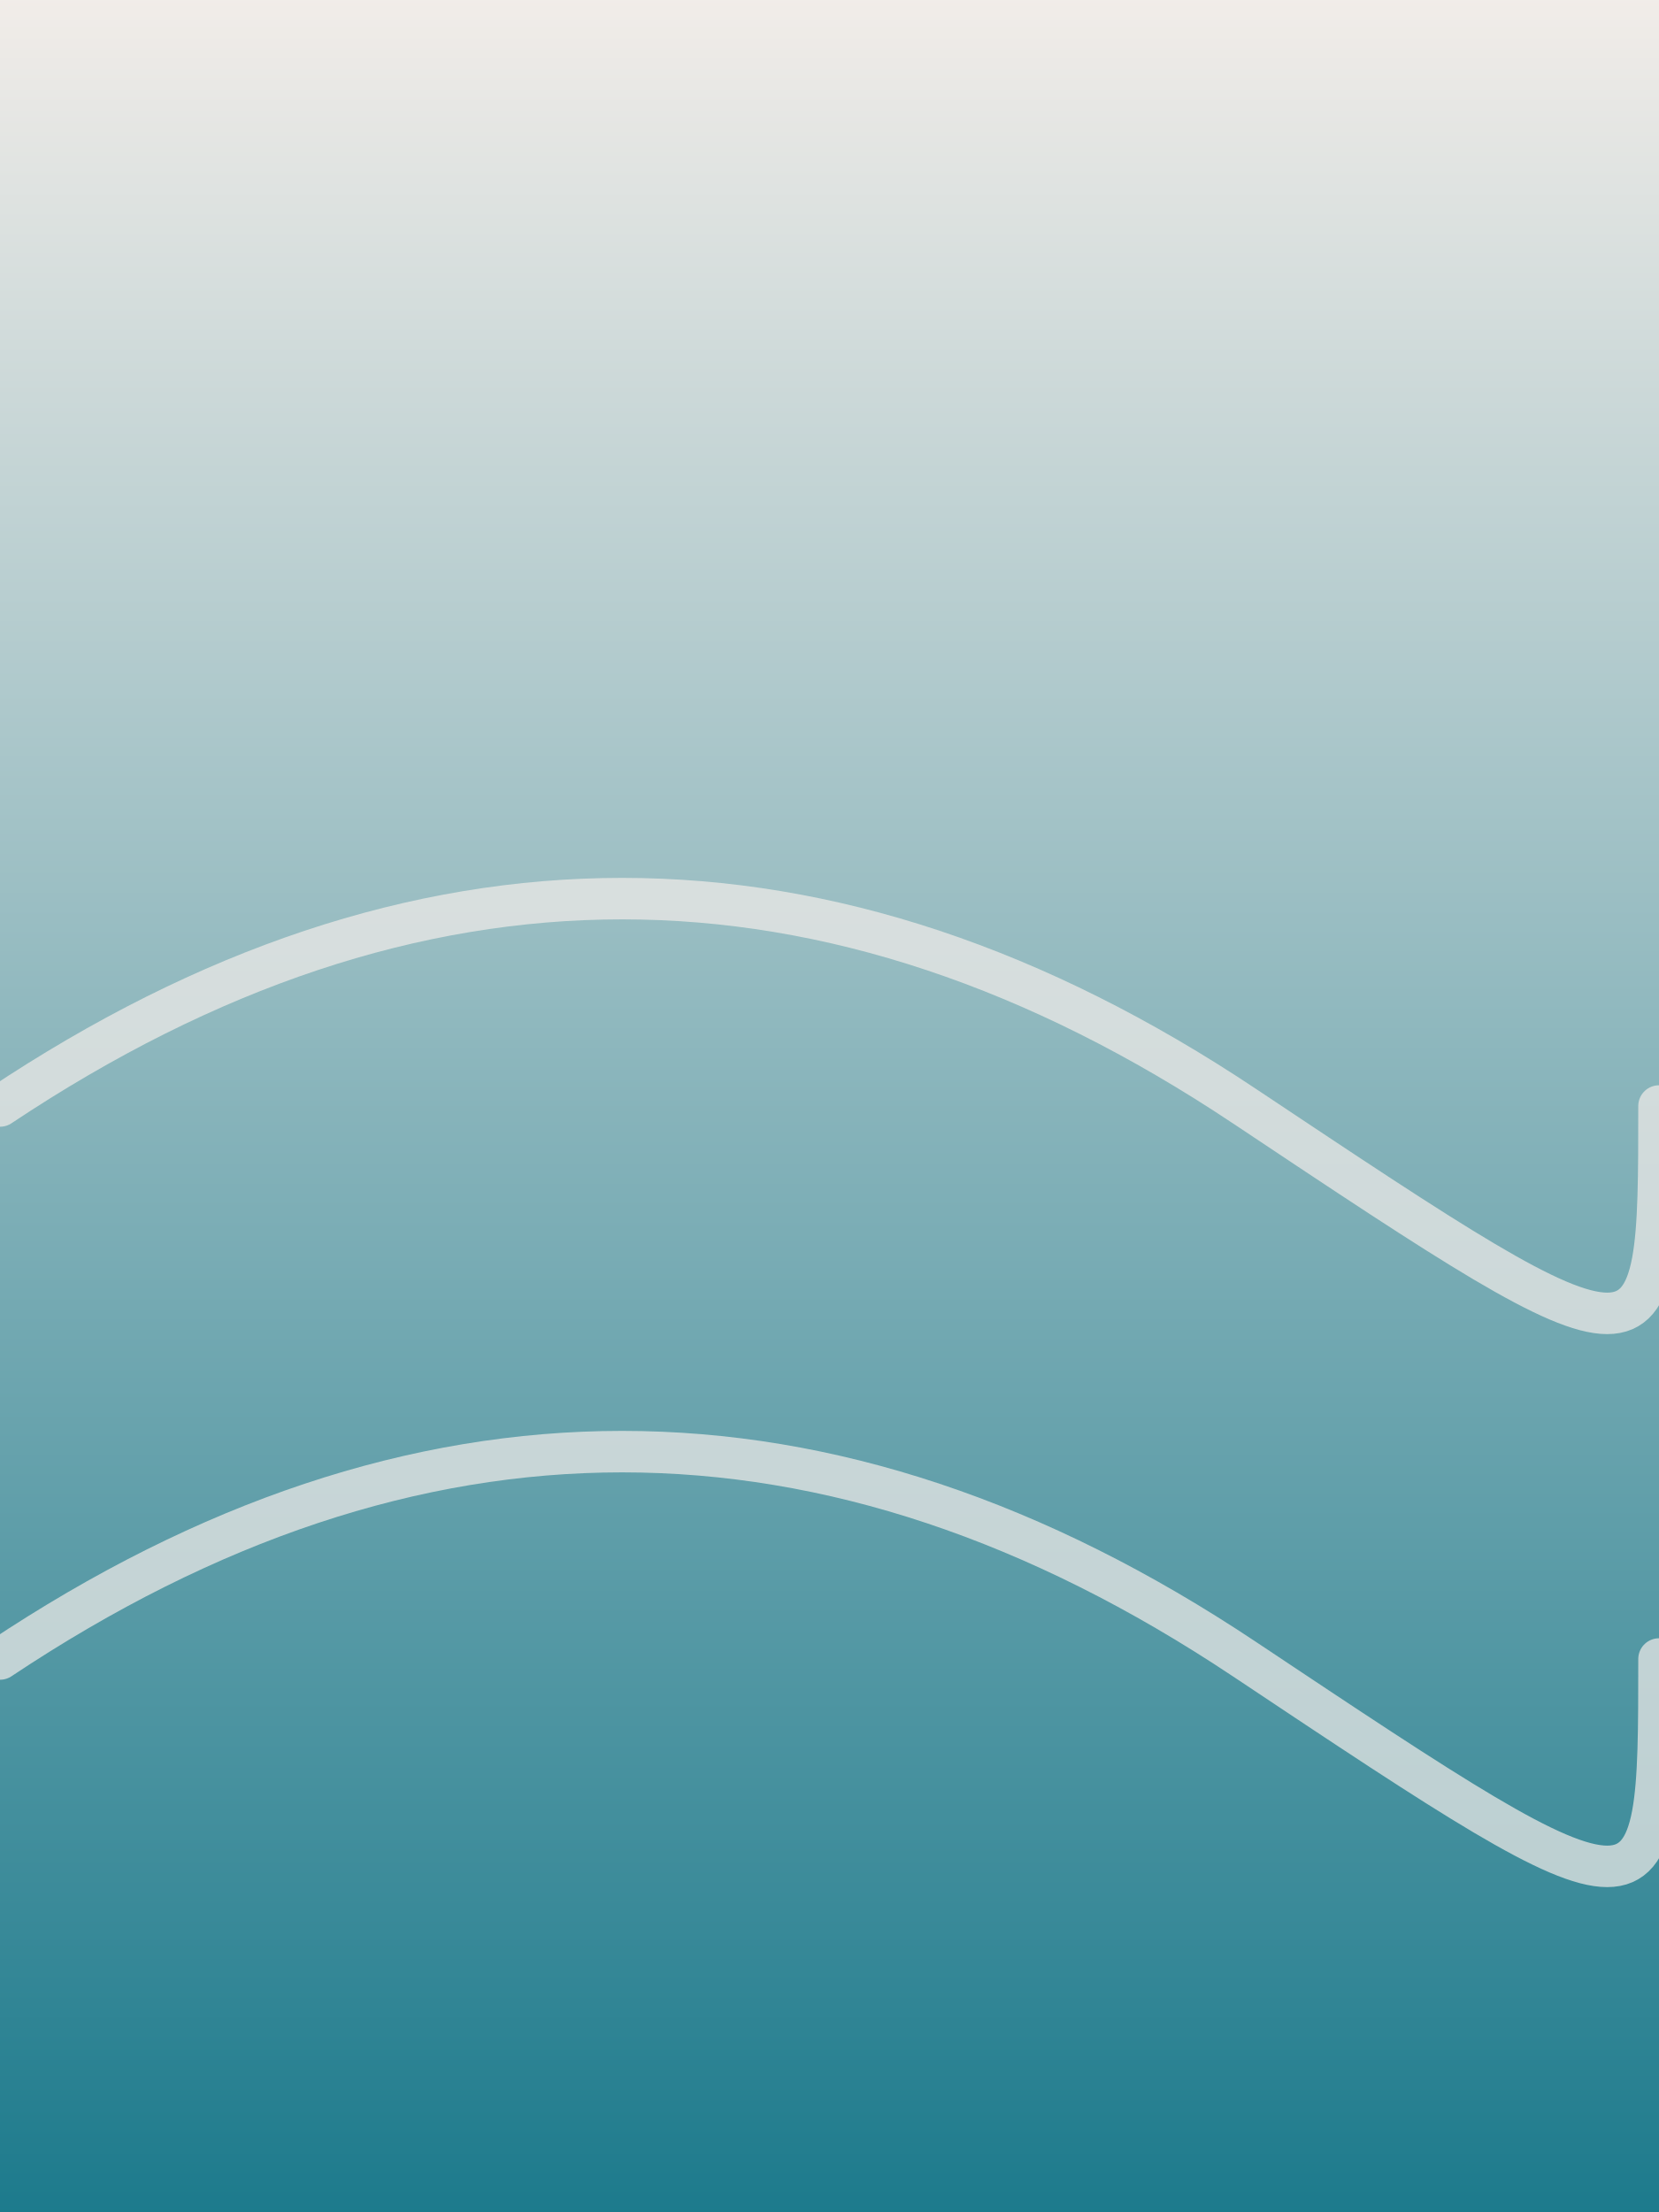
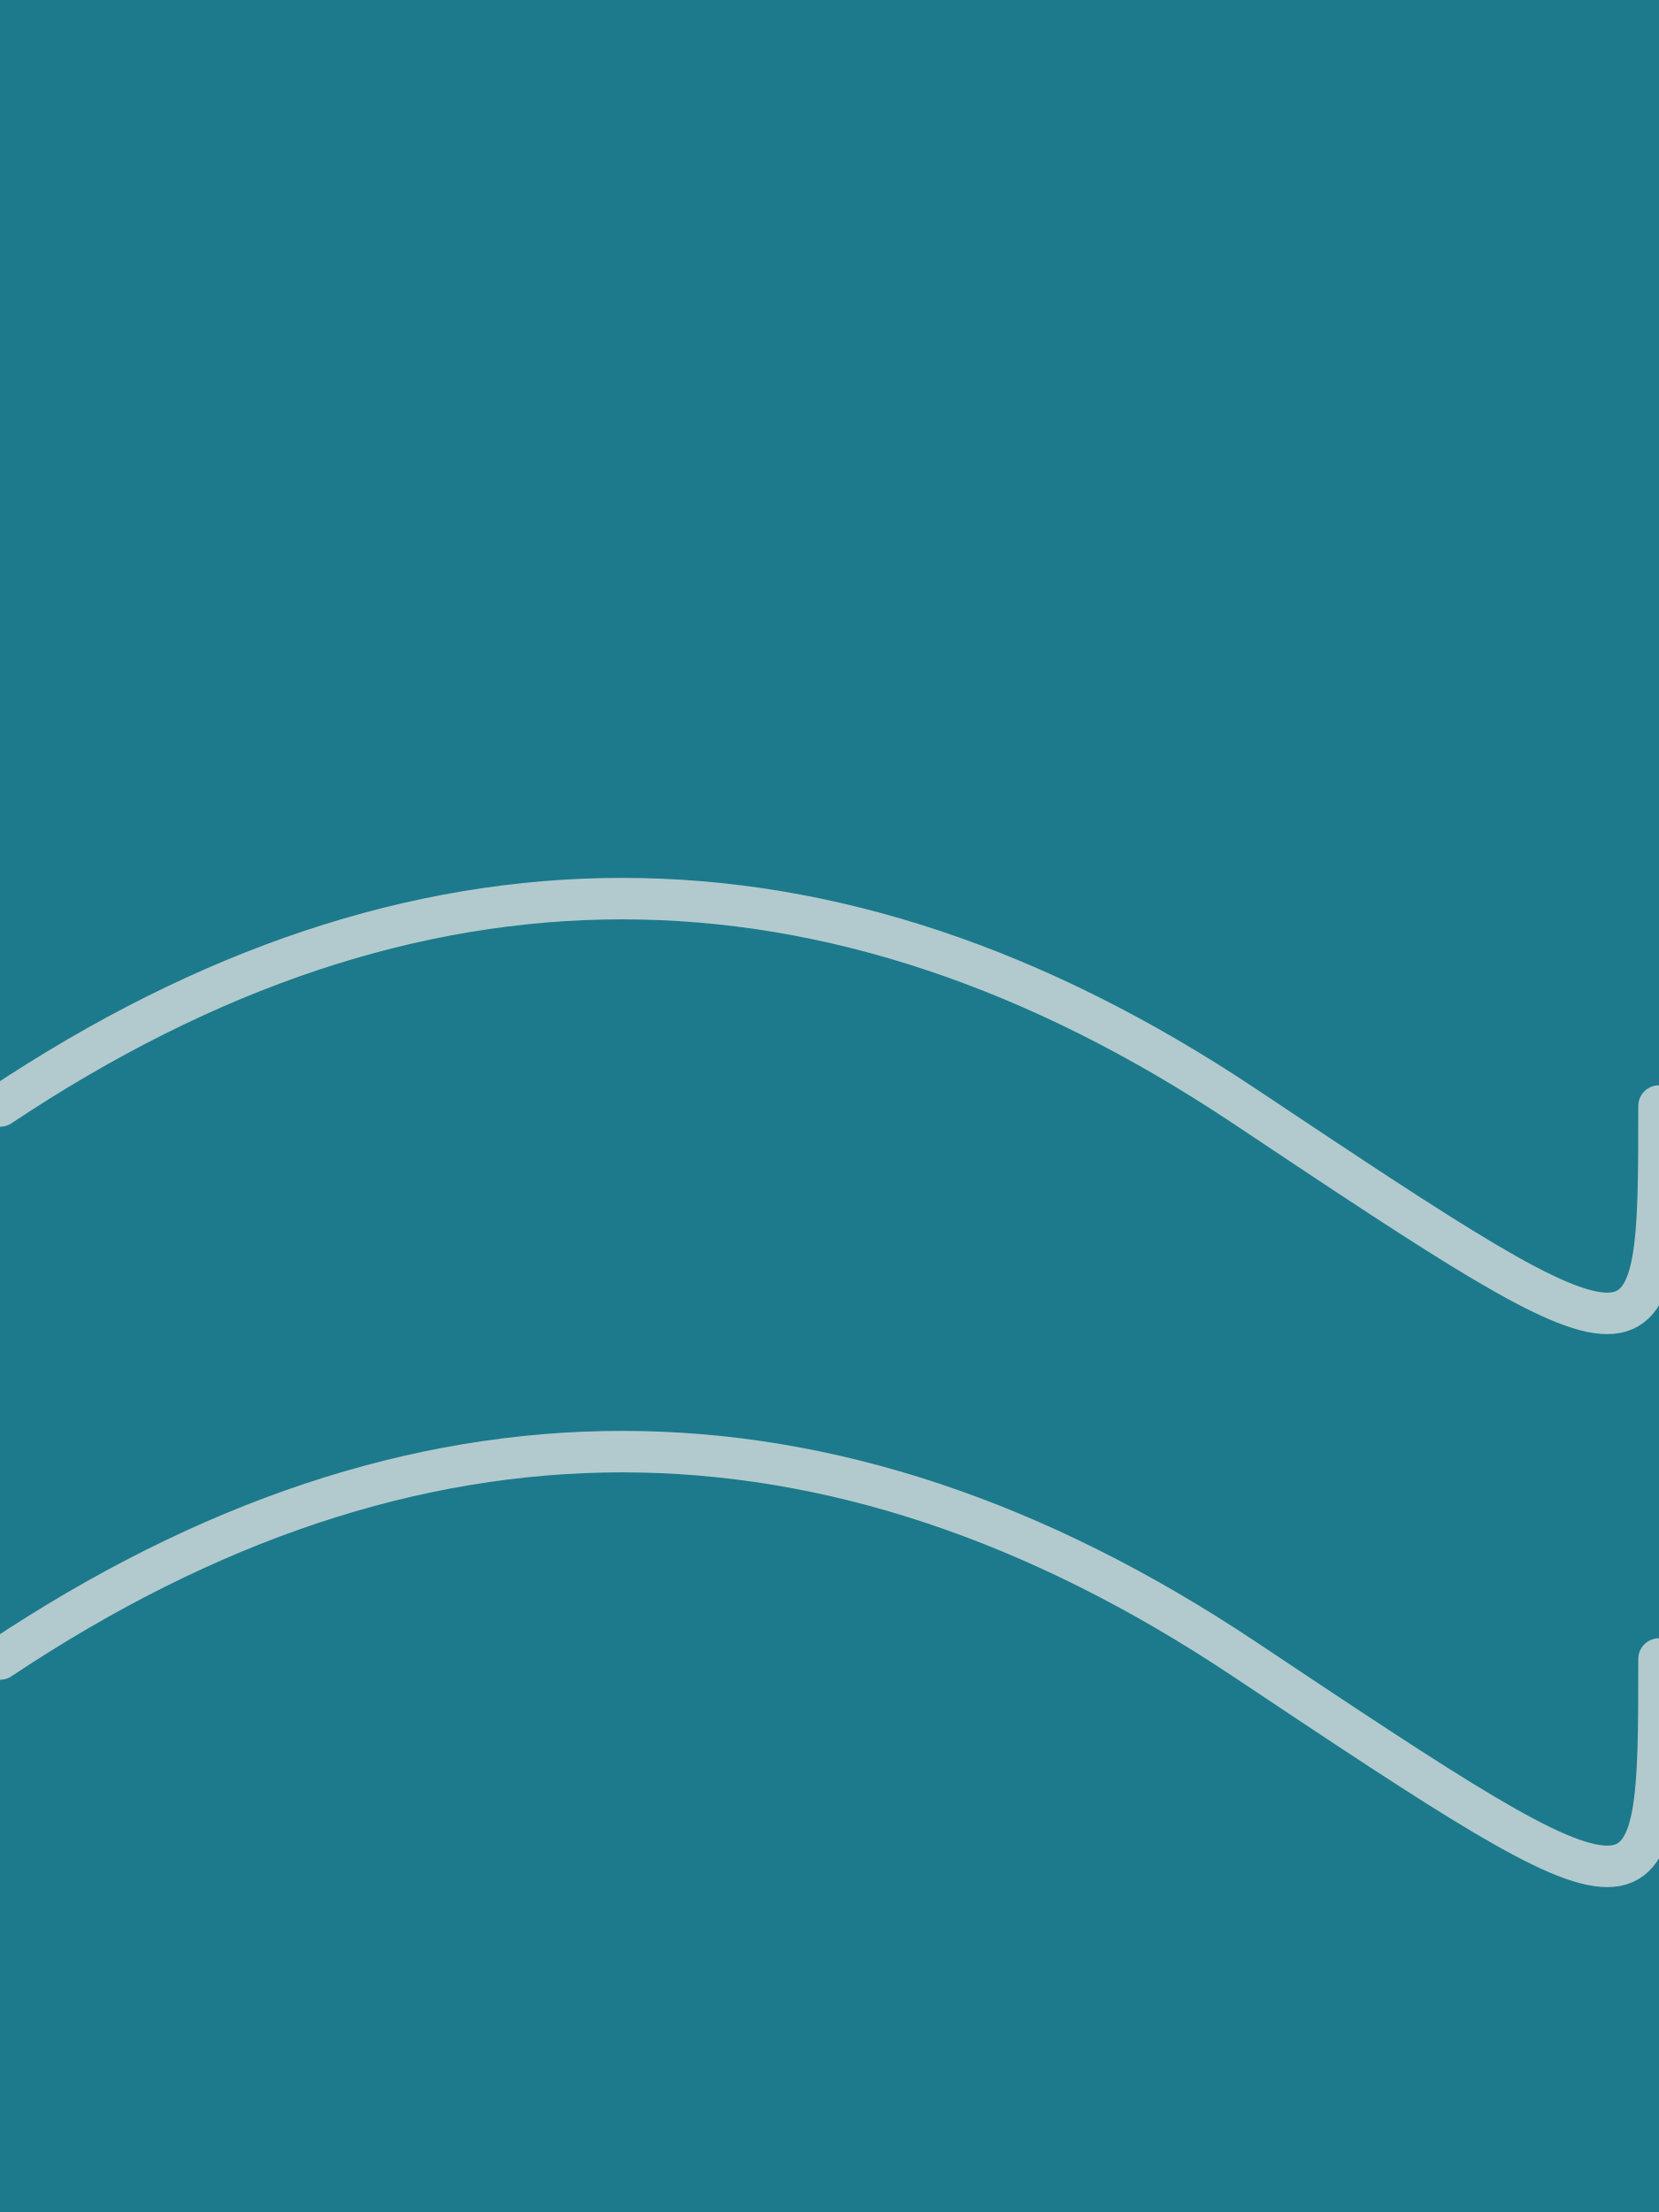
<svg xmlns="http://www.w3.org/2000/svg" viewBox="0 0 120 160" width="120" height="160">
-   <defs>
-     <linearGradient id="g" x1="0" y1="0" x2="0" y2="1">
-       <stop offset="0" stop-color="#f2ede9" />
-       <stop offset="1" stop-color="#1c7a8c" />
-     </linearGradient>
-   </defs>
-   <rect width="120" height="160" fill="url(#g)" />
+   <rect width="120" height="160" fill="#1c7a8c" />
  <path d="M0,120 C30,100 60,100 90,120 S120,140 120,120 M0,80 C30,60 60,60 90,80 S120,100 120,80" fill="none" stroke="#f2ede9" stroke-width="3" stroke-linecap="round" stroke-linejoin="round" opacity="0.7" />
</svg>
